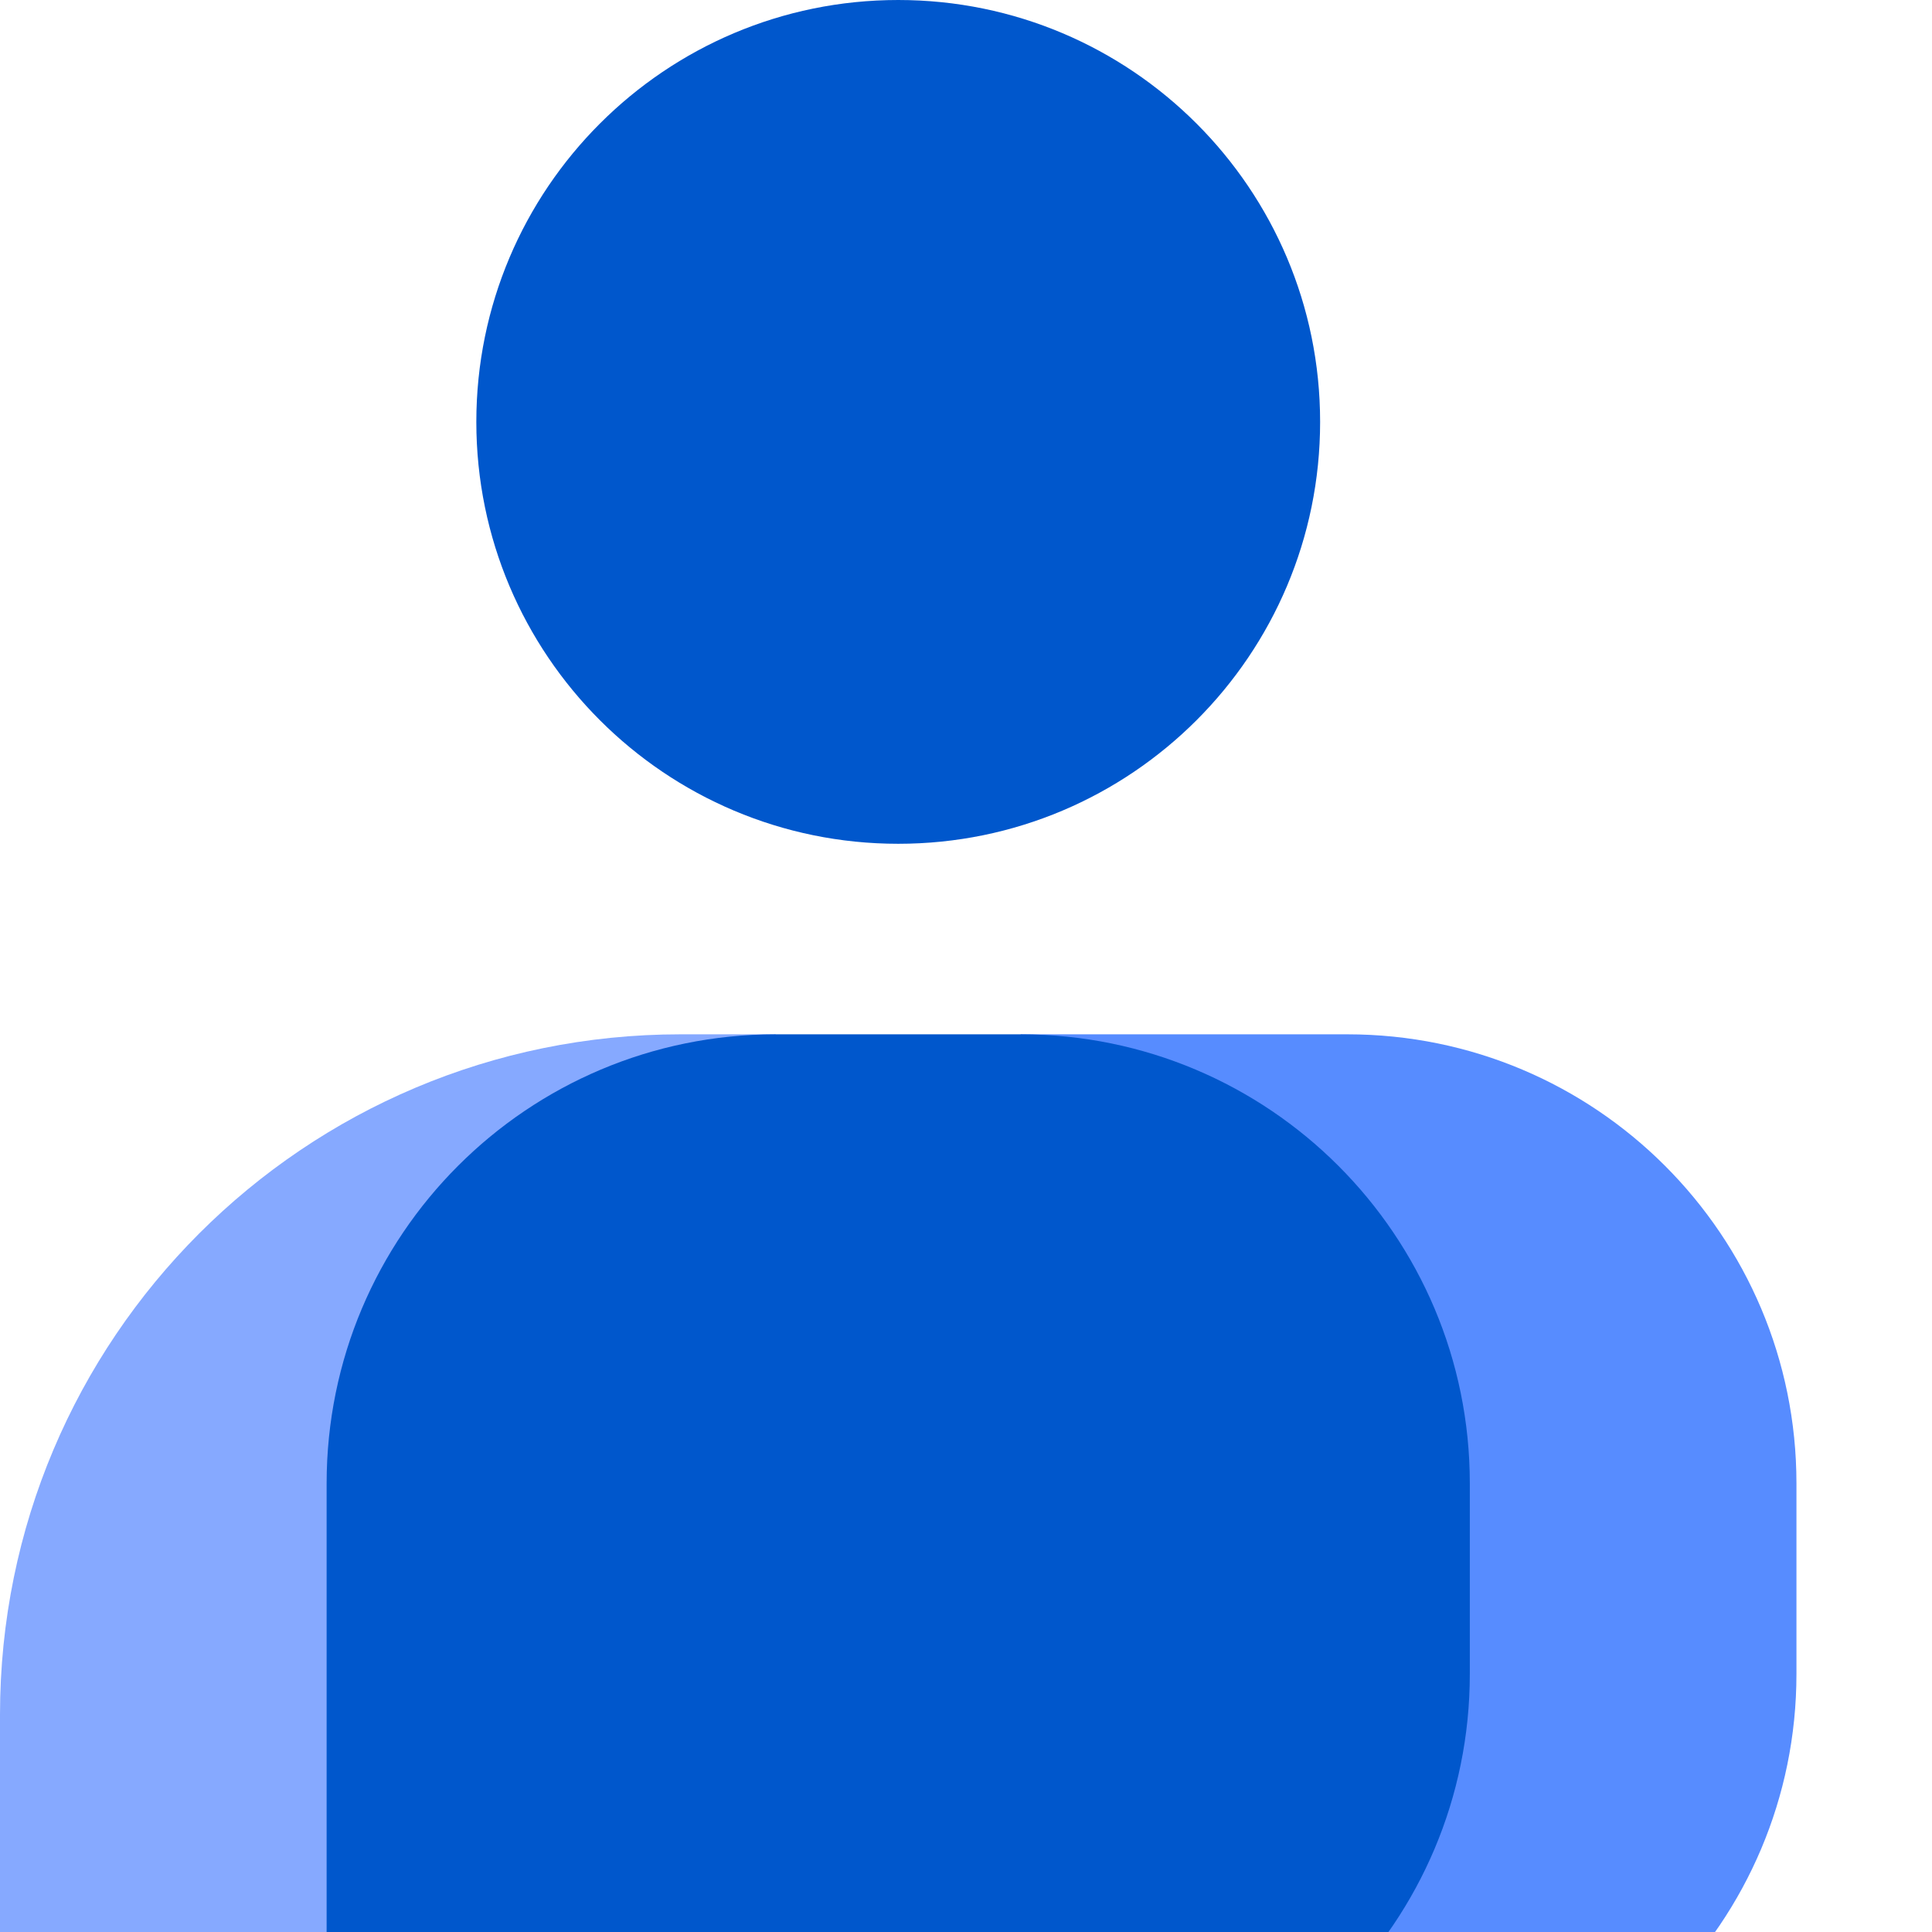
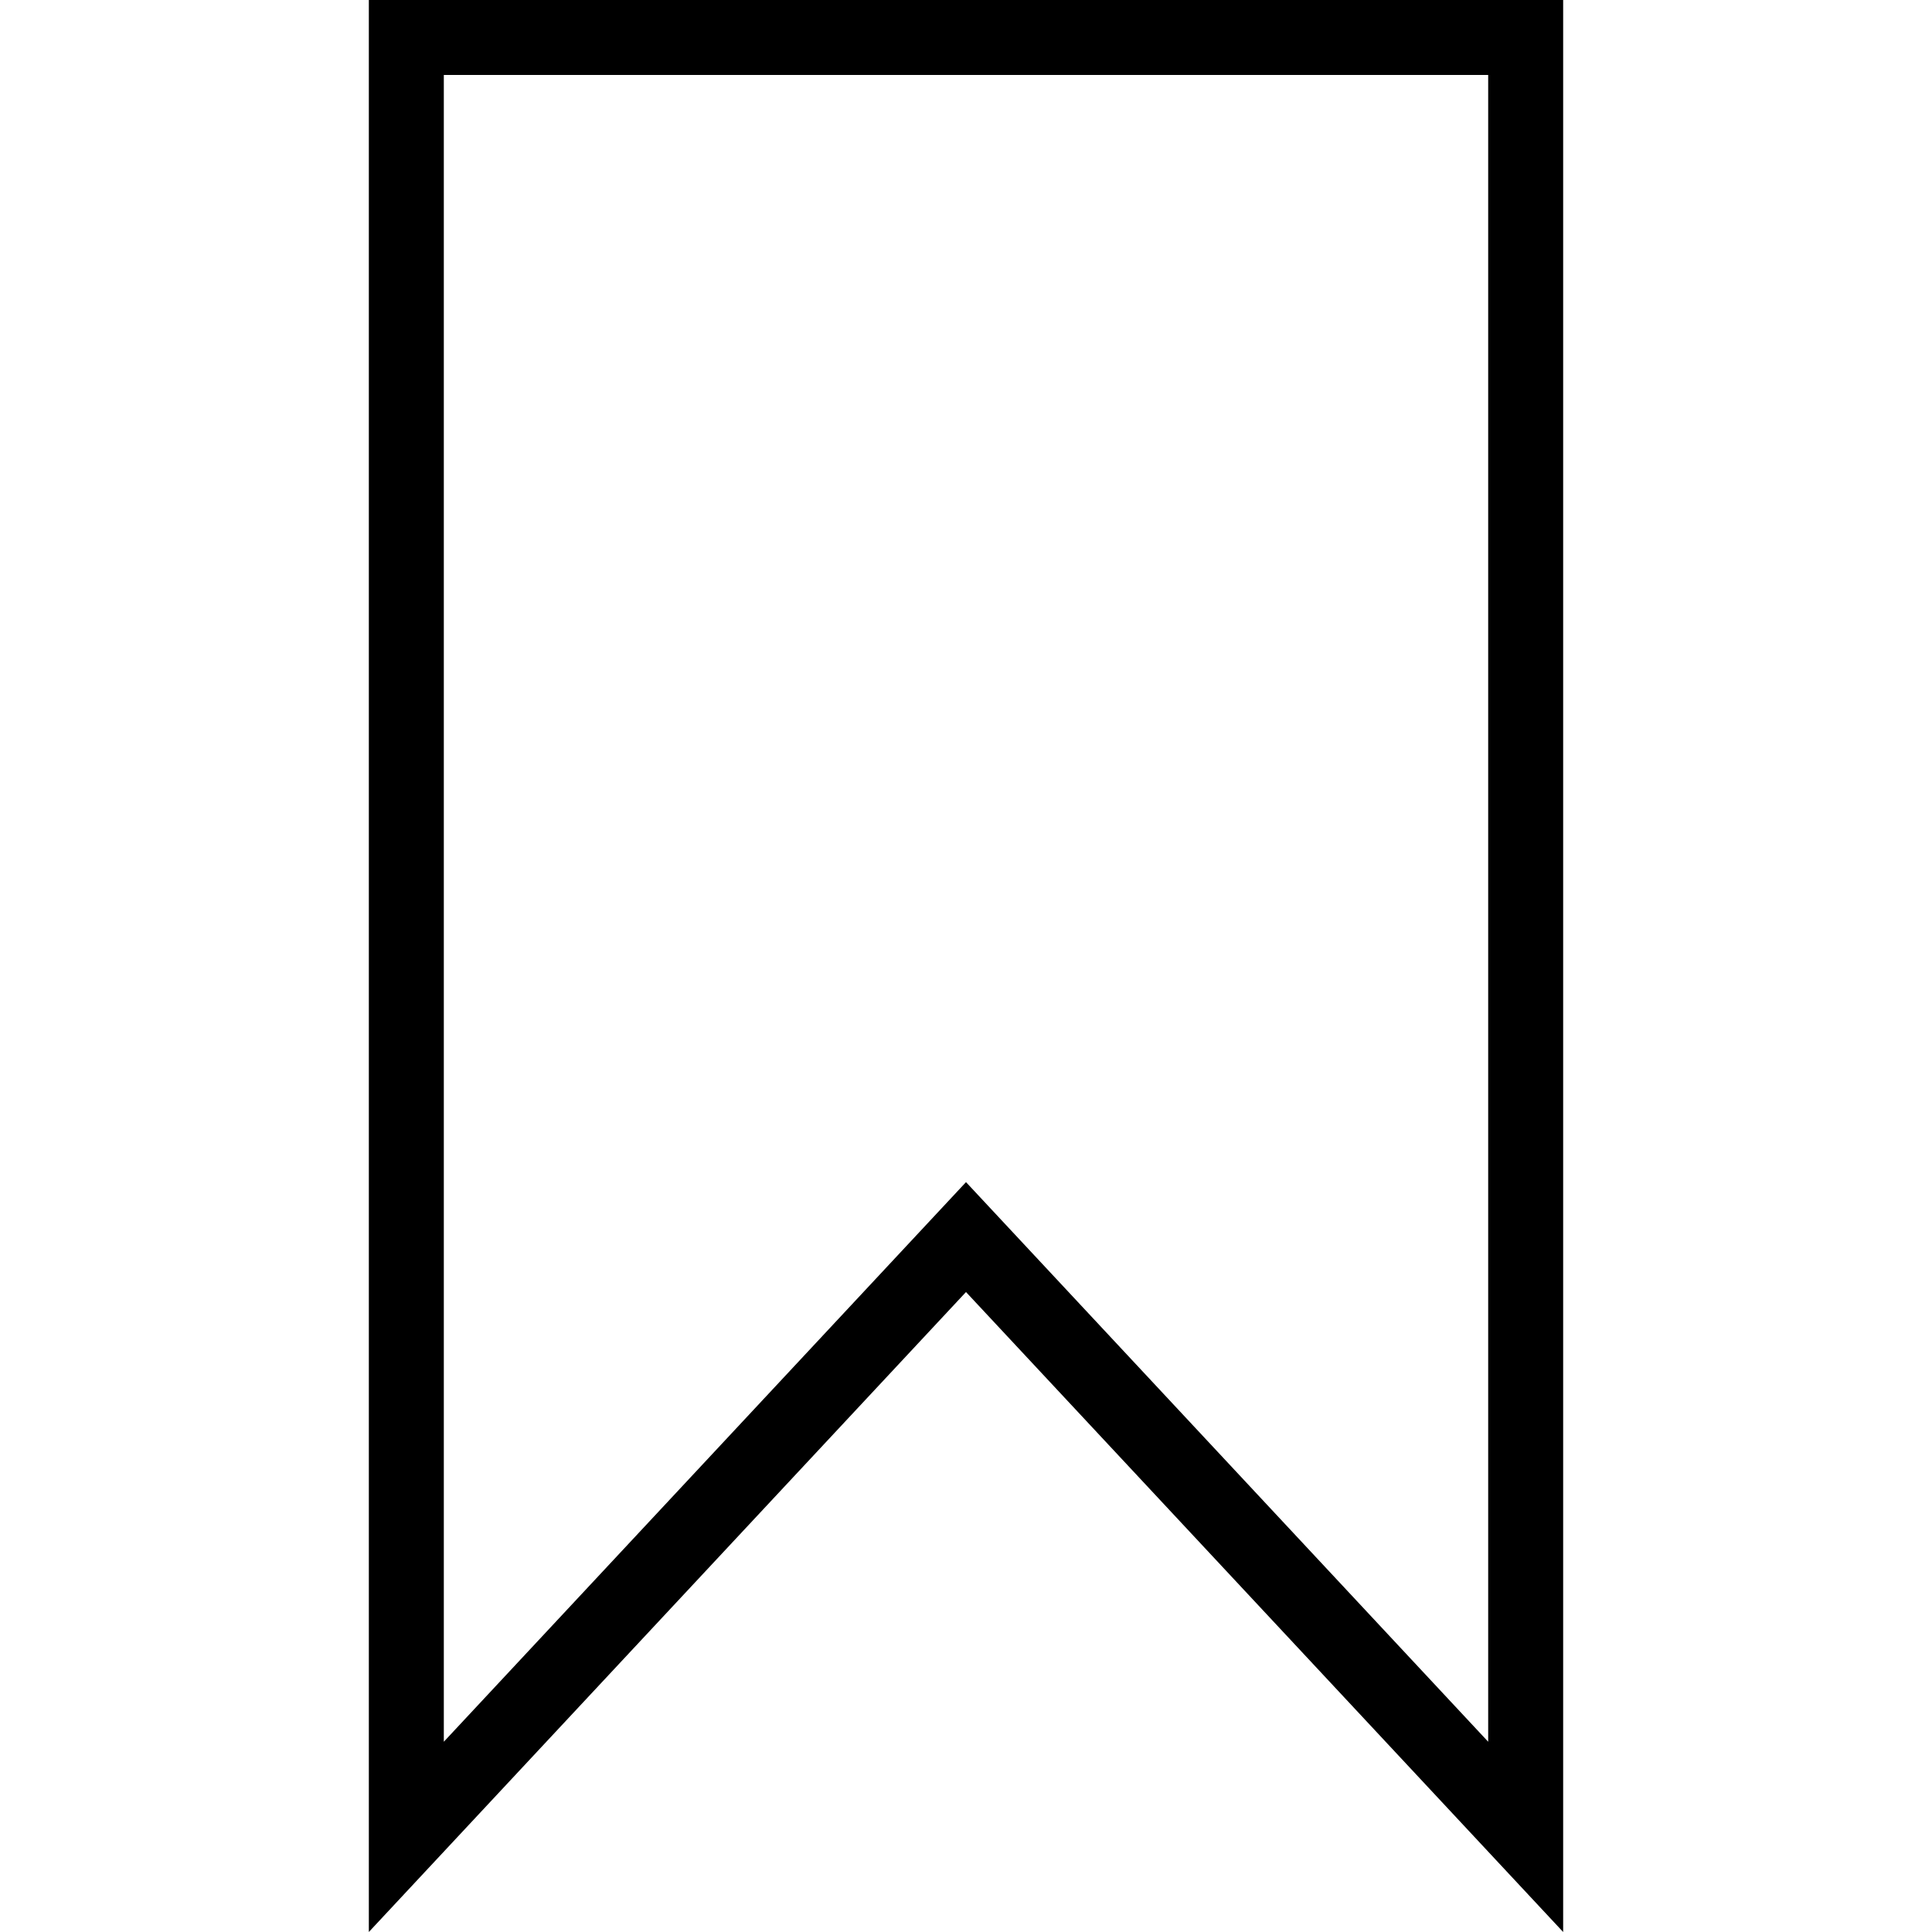
- <svg xmlns="http://www.w3.org/2000/svg" version="1.1" width="455px" height="455px">
-   <path fill="#86A9FF" d="M160.256,243.59C71.667,243.59,0,315.256,0,403.846v67.308C0,487.083,12.917,500,28.846,500h76.923 l76.923-256.41H160.256z" />
-   <path fill="#578CFF" d="M423.077,349.359c0-58.462-47.308-105.769-105.769-105.769h-76.923V500h76.923 c58.462,0,105.769-47.308,105.769-105.769" />
-   <path fill="#0057CC" d="M76.923,349.359c0-58.462,47.308-105.769,105.769-105.769h57.692c58.462,0,105.769,47.308,105.769,105.769 v44.872c0,58.462-47.308,105.769-105.769,105.769H105.769c-15.929,0-28.846-12.917-28.846-28.846V349.359z" />
-   <circle fill="#0057CC" cx="211.538" cy="99.359" r="99.359" />
+ <svg xmlns="http://www.w3.org/2000/svg" fill="#000000" height="800px" width="800px" version="1.1" id="Layer_1" viewBox="0 0 507.447 507.447" xml:space="preserve">
+   <g>
+     <g>
+       <path d="M96.877,0v507.447l156.846-168.091L410.57,507.447V0H96.877z M390.877,457.476L253.724,310.49L116.57,457.476V19.692    h274.308V457.476z" />
+     </g>
+   </g>
</svg>
